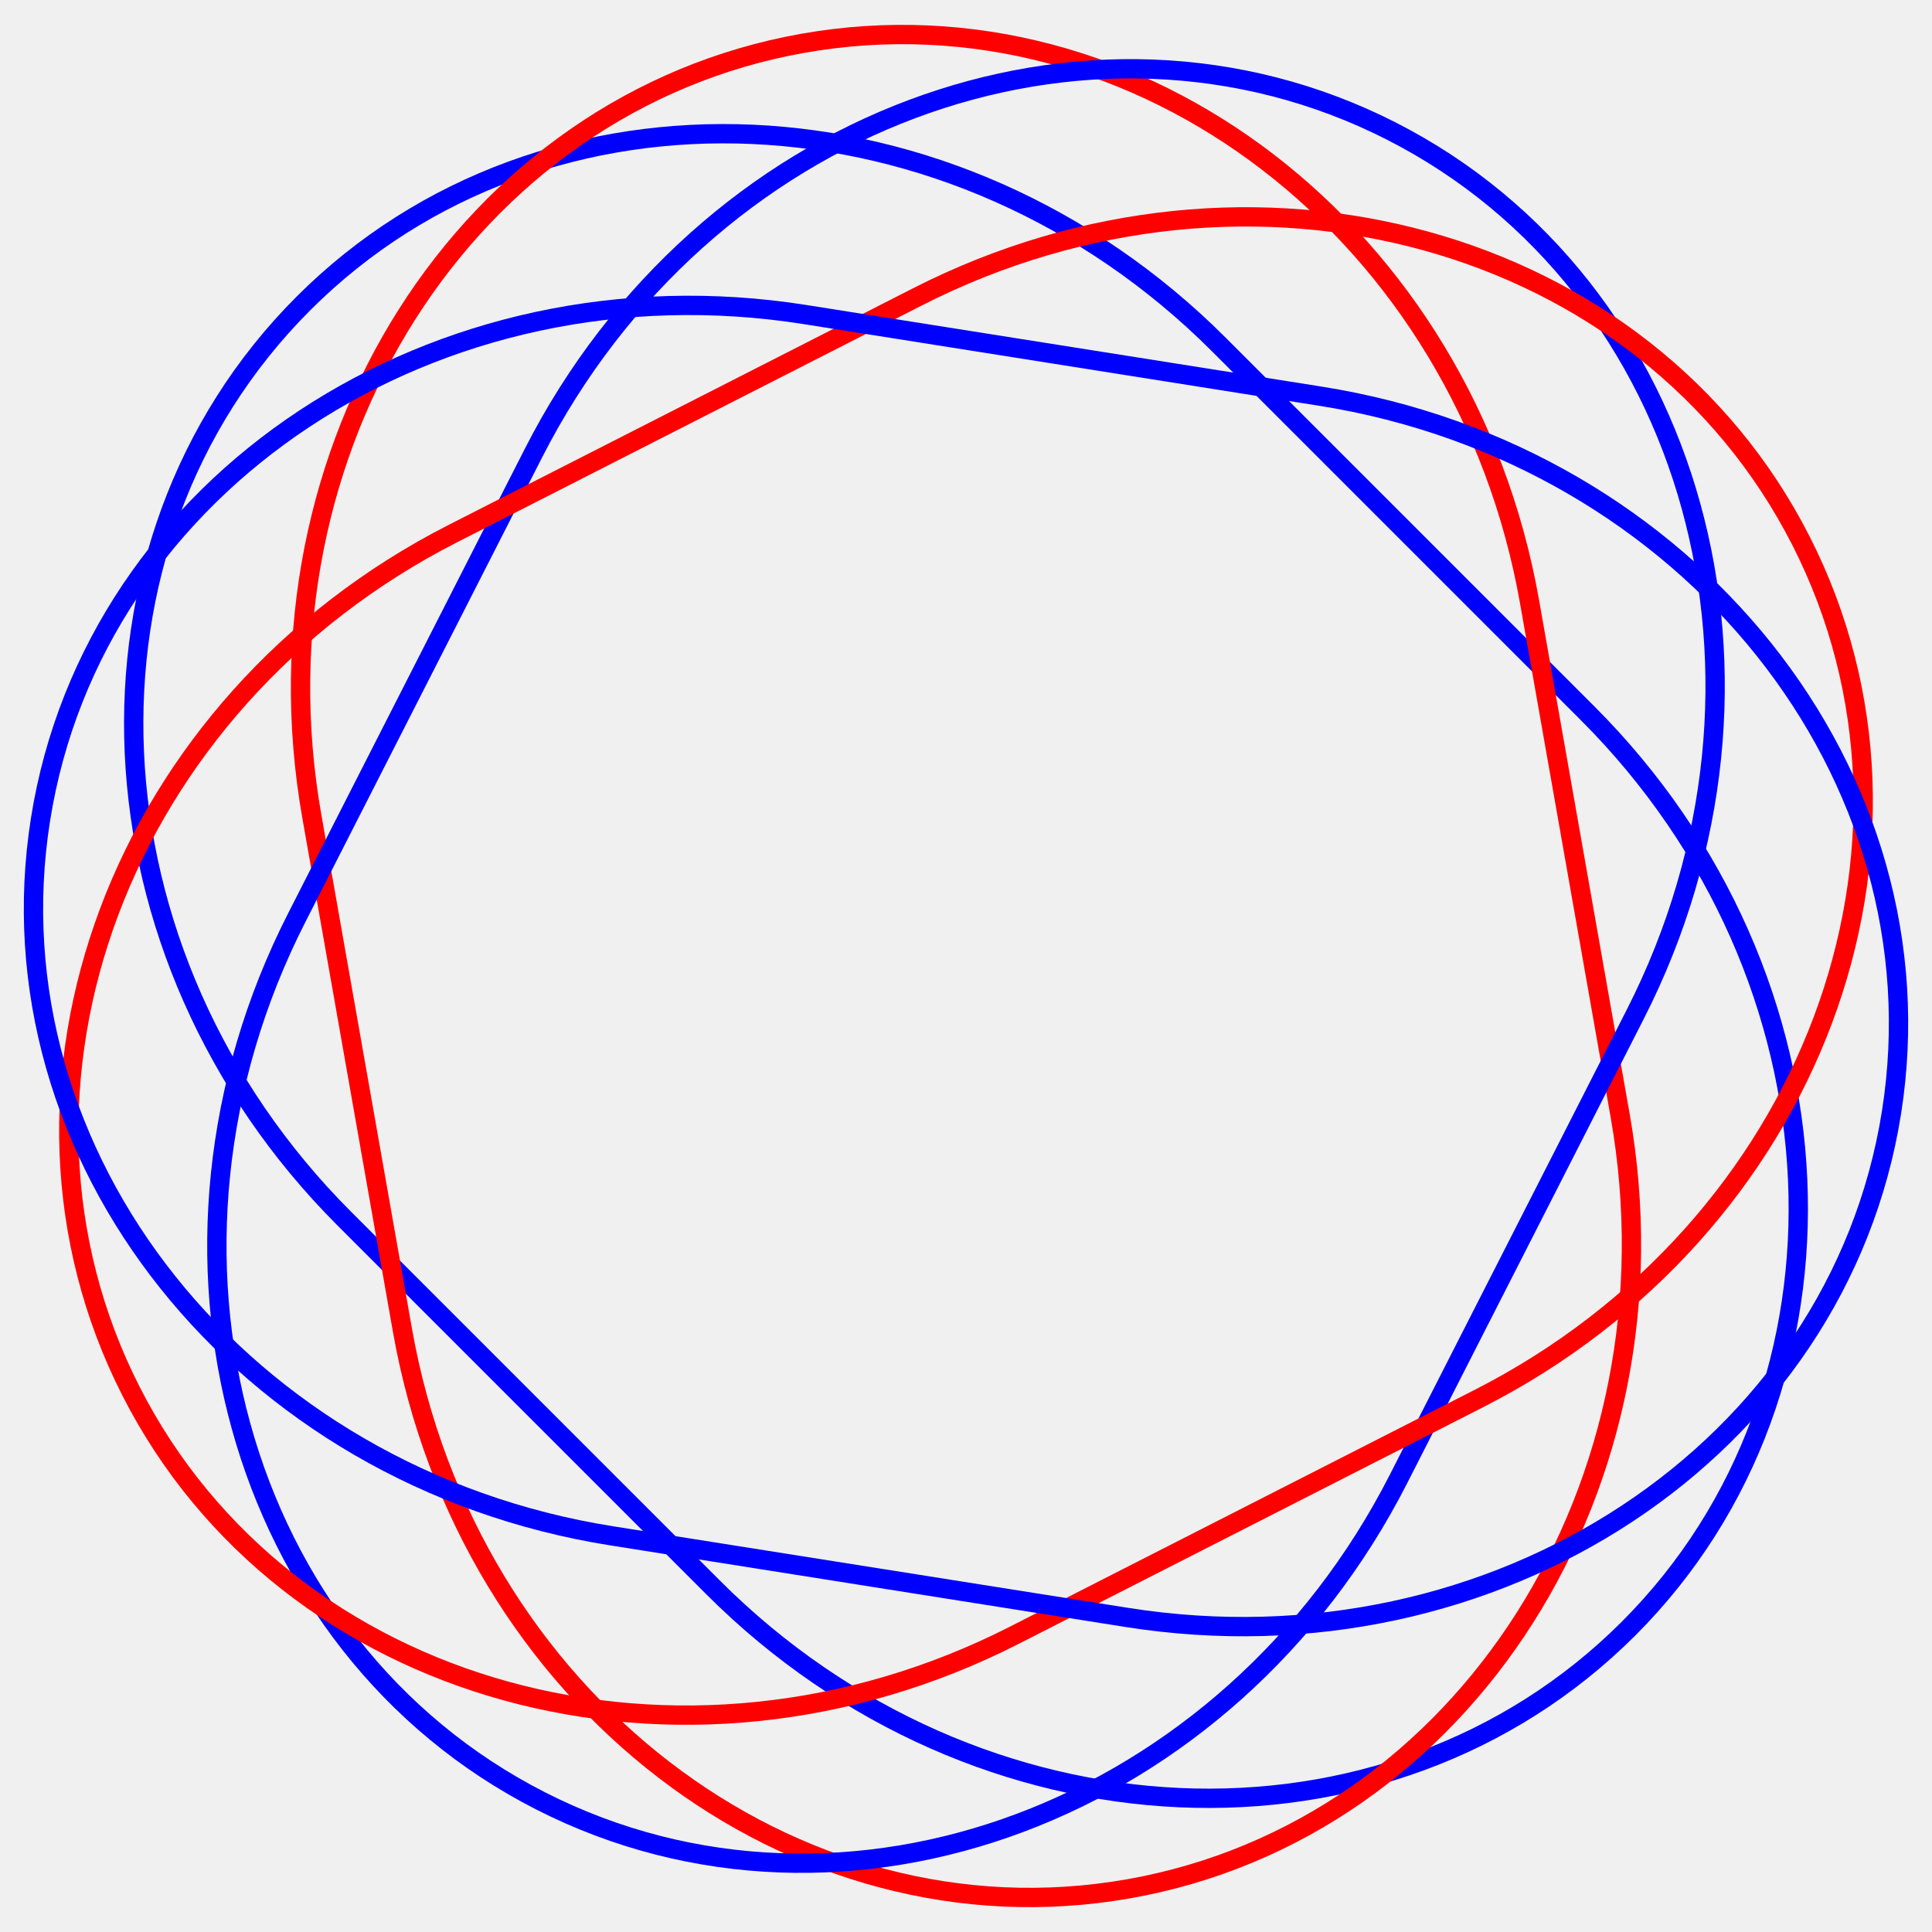
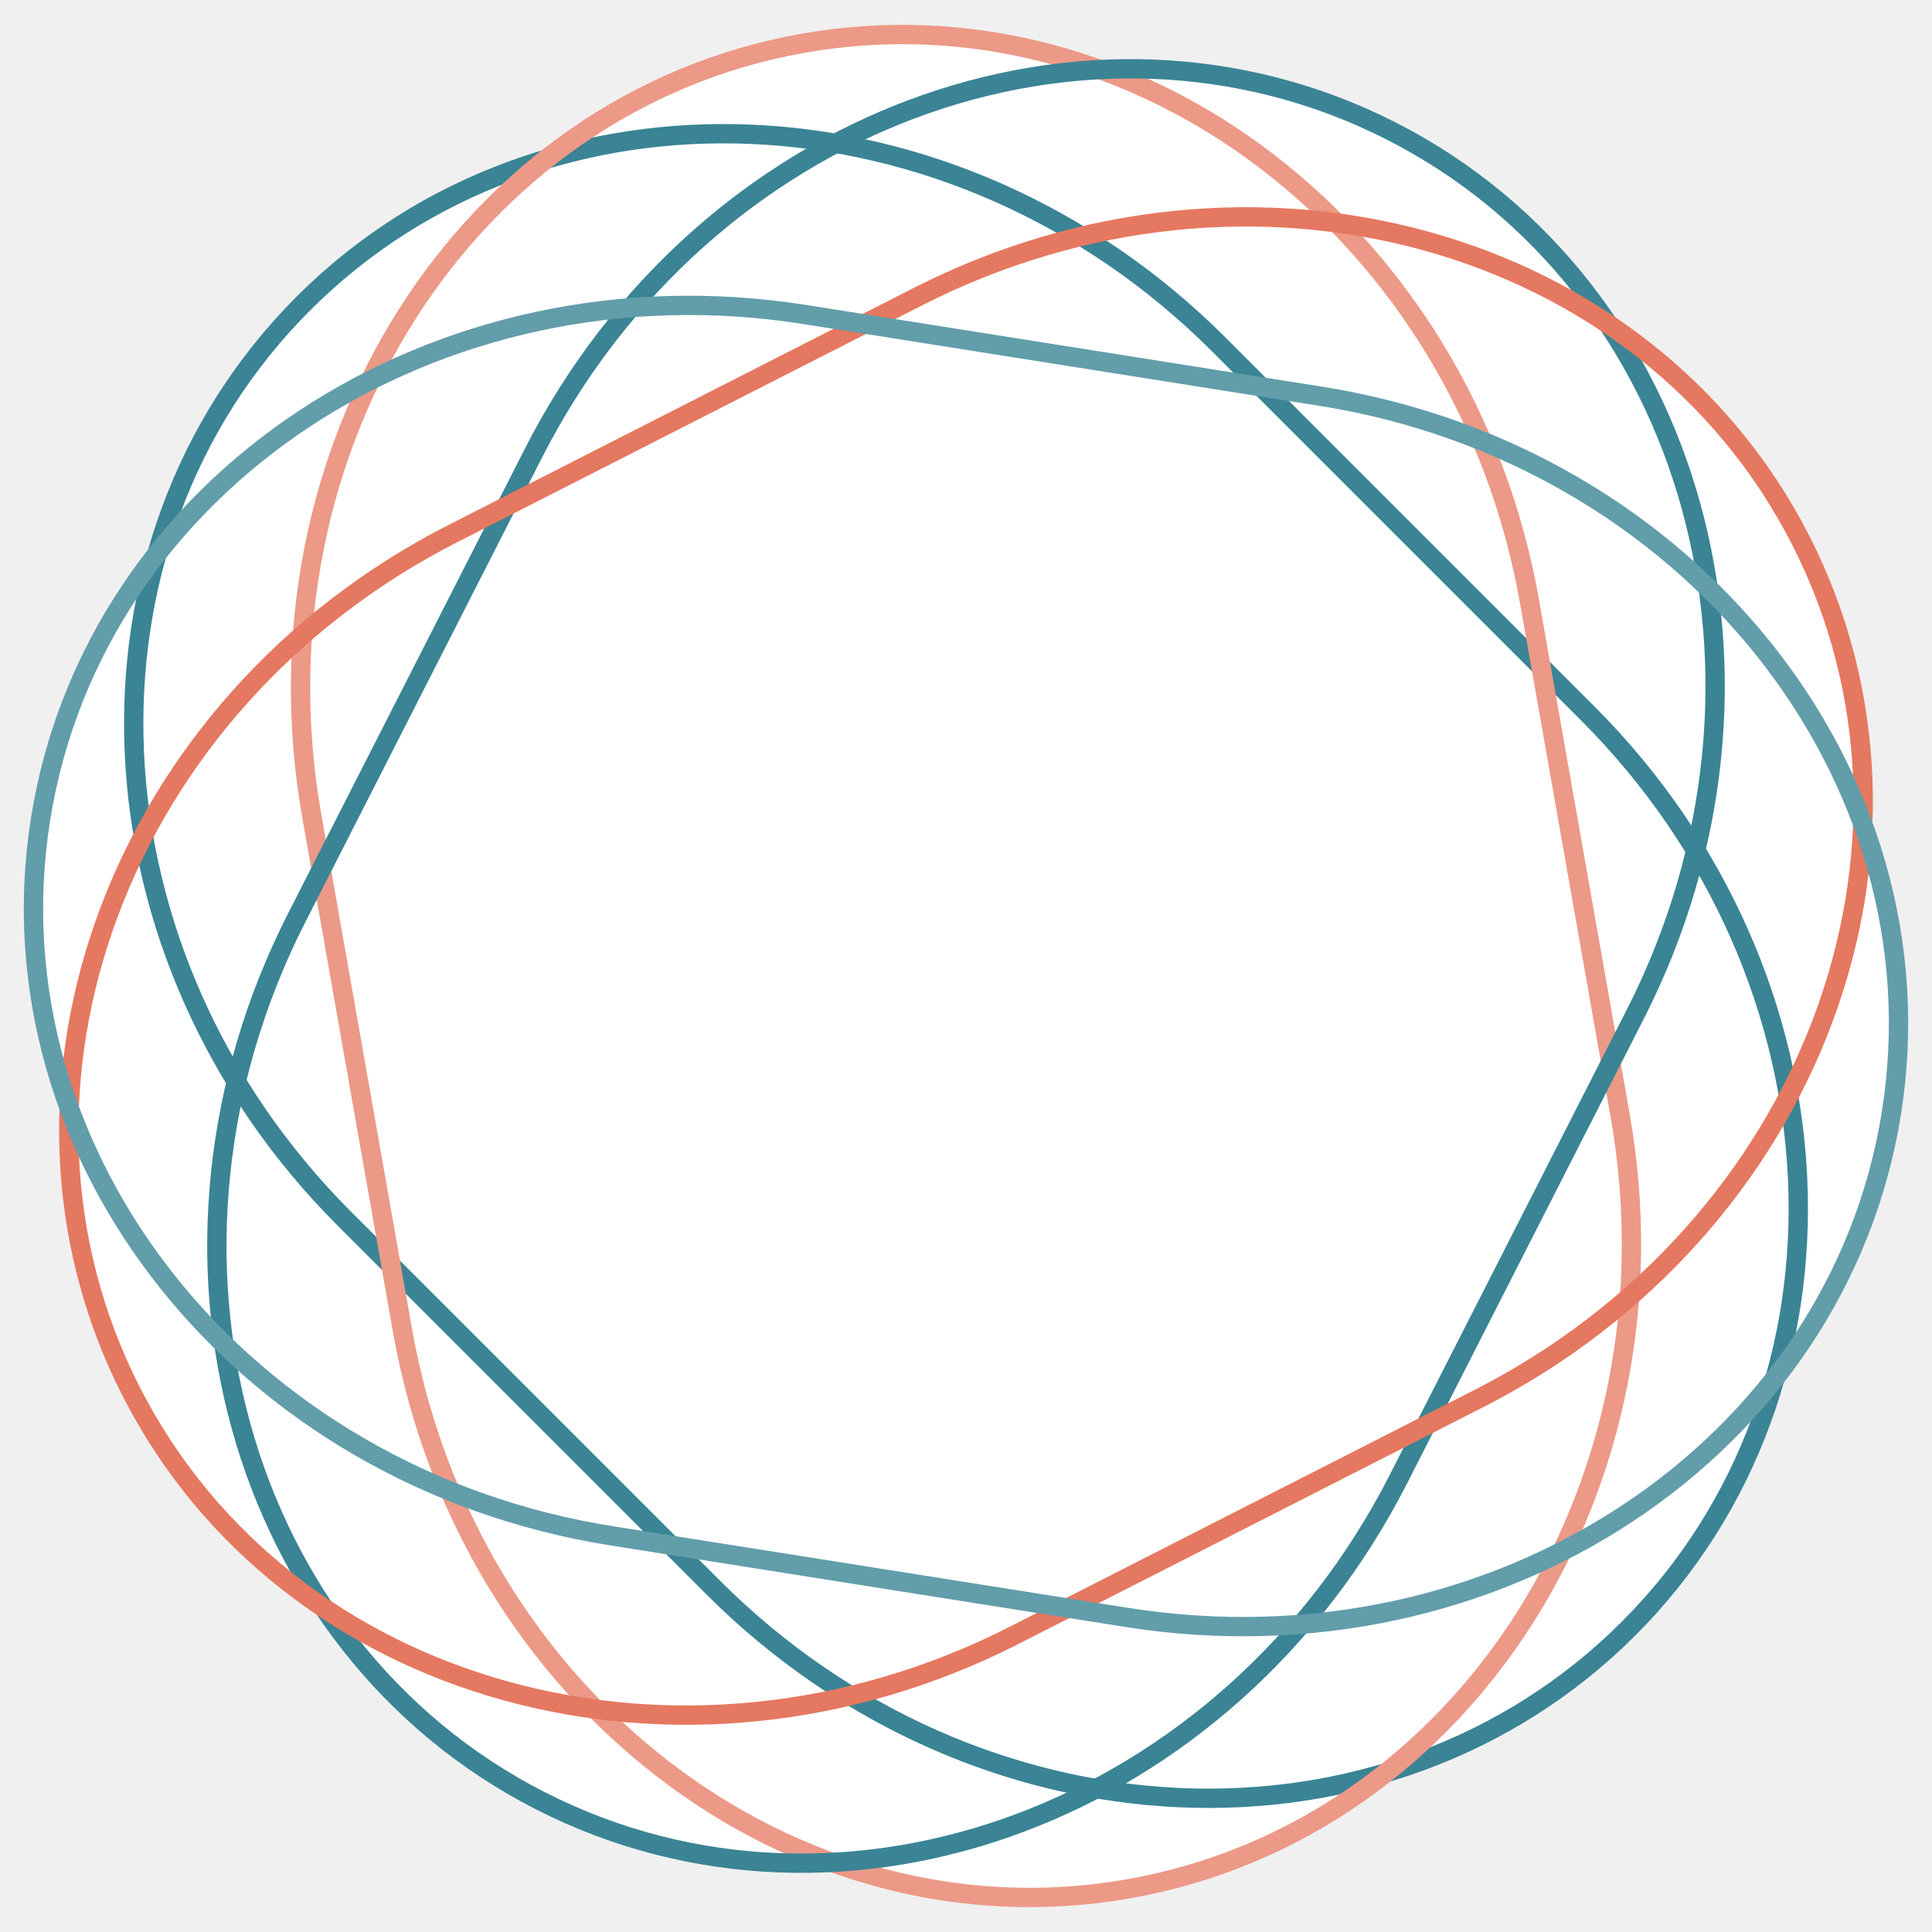
<svg xmlns="http://www.w3.org/2000/svg" xmlns:xlink="http://www.w3.org/1999/xlink" viewBox="-100 -100 200 200">
-   <rect id="g" rx="70" ry="70" x="-64" y="-97" width="128" height="194" fill="none" stroke-width="2" />
-   <use xlink:href="#g" stroke="blue" transform="rotate(135)" />
-   <use xlink:href="#g" stroke="red" transform="rotate(-10)" />
-   <use xlink:href="#g" stroke="blue" transform="rotate(27)" />
-   <use xlink:href="#g" stroke="red" transform="rotate(63)" />
-   <use xlink:href="#g" stroke="blue" transform="rotate(99)" />
+   <defs>
+     <rect id="c" rx="70" ry="70" x="-64" y="-97" width="128" height="194" stroke-width="2" />
+     <use id="w" xlink:href="#c" fill="#fff" />
+     <use id="g" xlink:href="#c" fill="none" />
+   </defs>
+   <use xlink:href="#w" transform="rotate(135)" />
+   <use xlink:href="#w" transform="rotate(-10)" />
+   <use xlink:href="#w" transform="rotate(27)" />
+   <use xlink:href="#w" transform="rotate(63)" />
+   <use xlink:href="#w" transform="rotate(99)" />
+   <use xlink:href="#g" stroke="#3a8495" transform="rotate(135)" />
+   <use xlink:href="#g" stroke="#ec9987" transform="rotate(-10)" />
+   <use xlink:href="#g" stroke="#3a8495" transform="rotate(27)" />
+   <use xlink:href="#g" stroke="#e57860" transform="rotate(63)" />
+   <use xlink:href="#g" stroke="#629daa" transform="rotate(99)" />
</svg>
